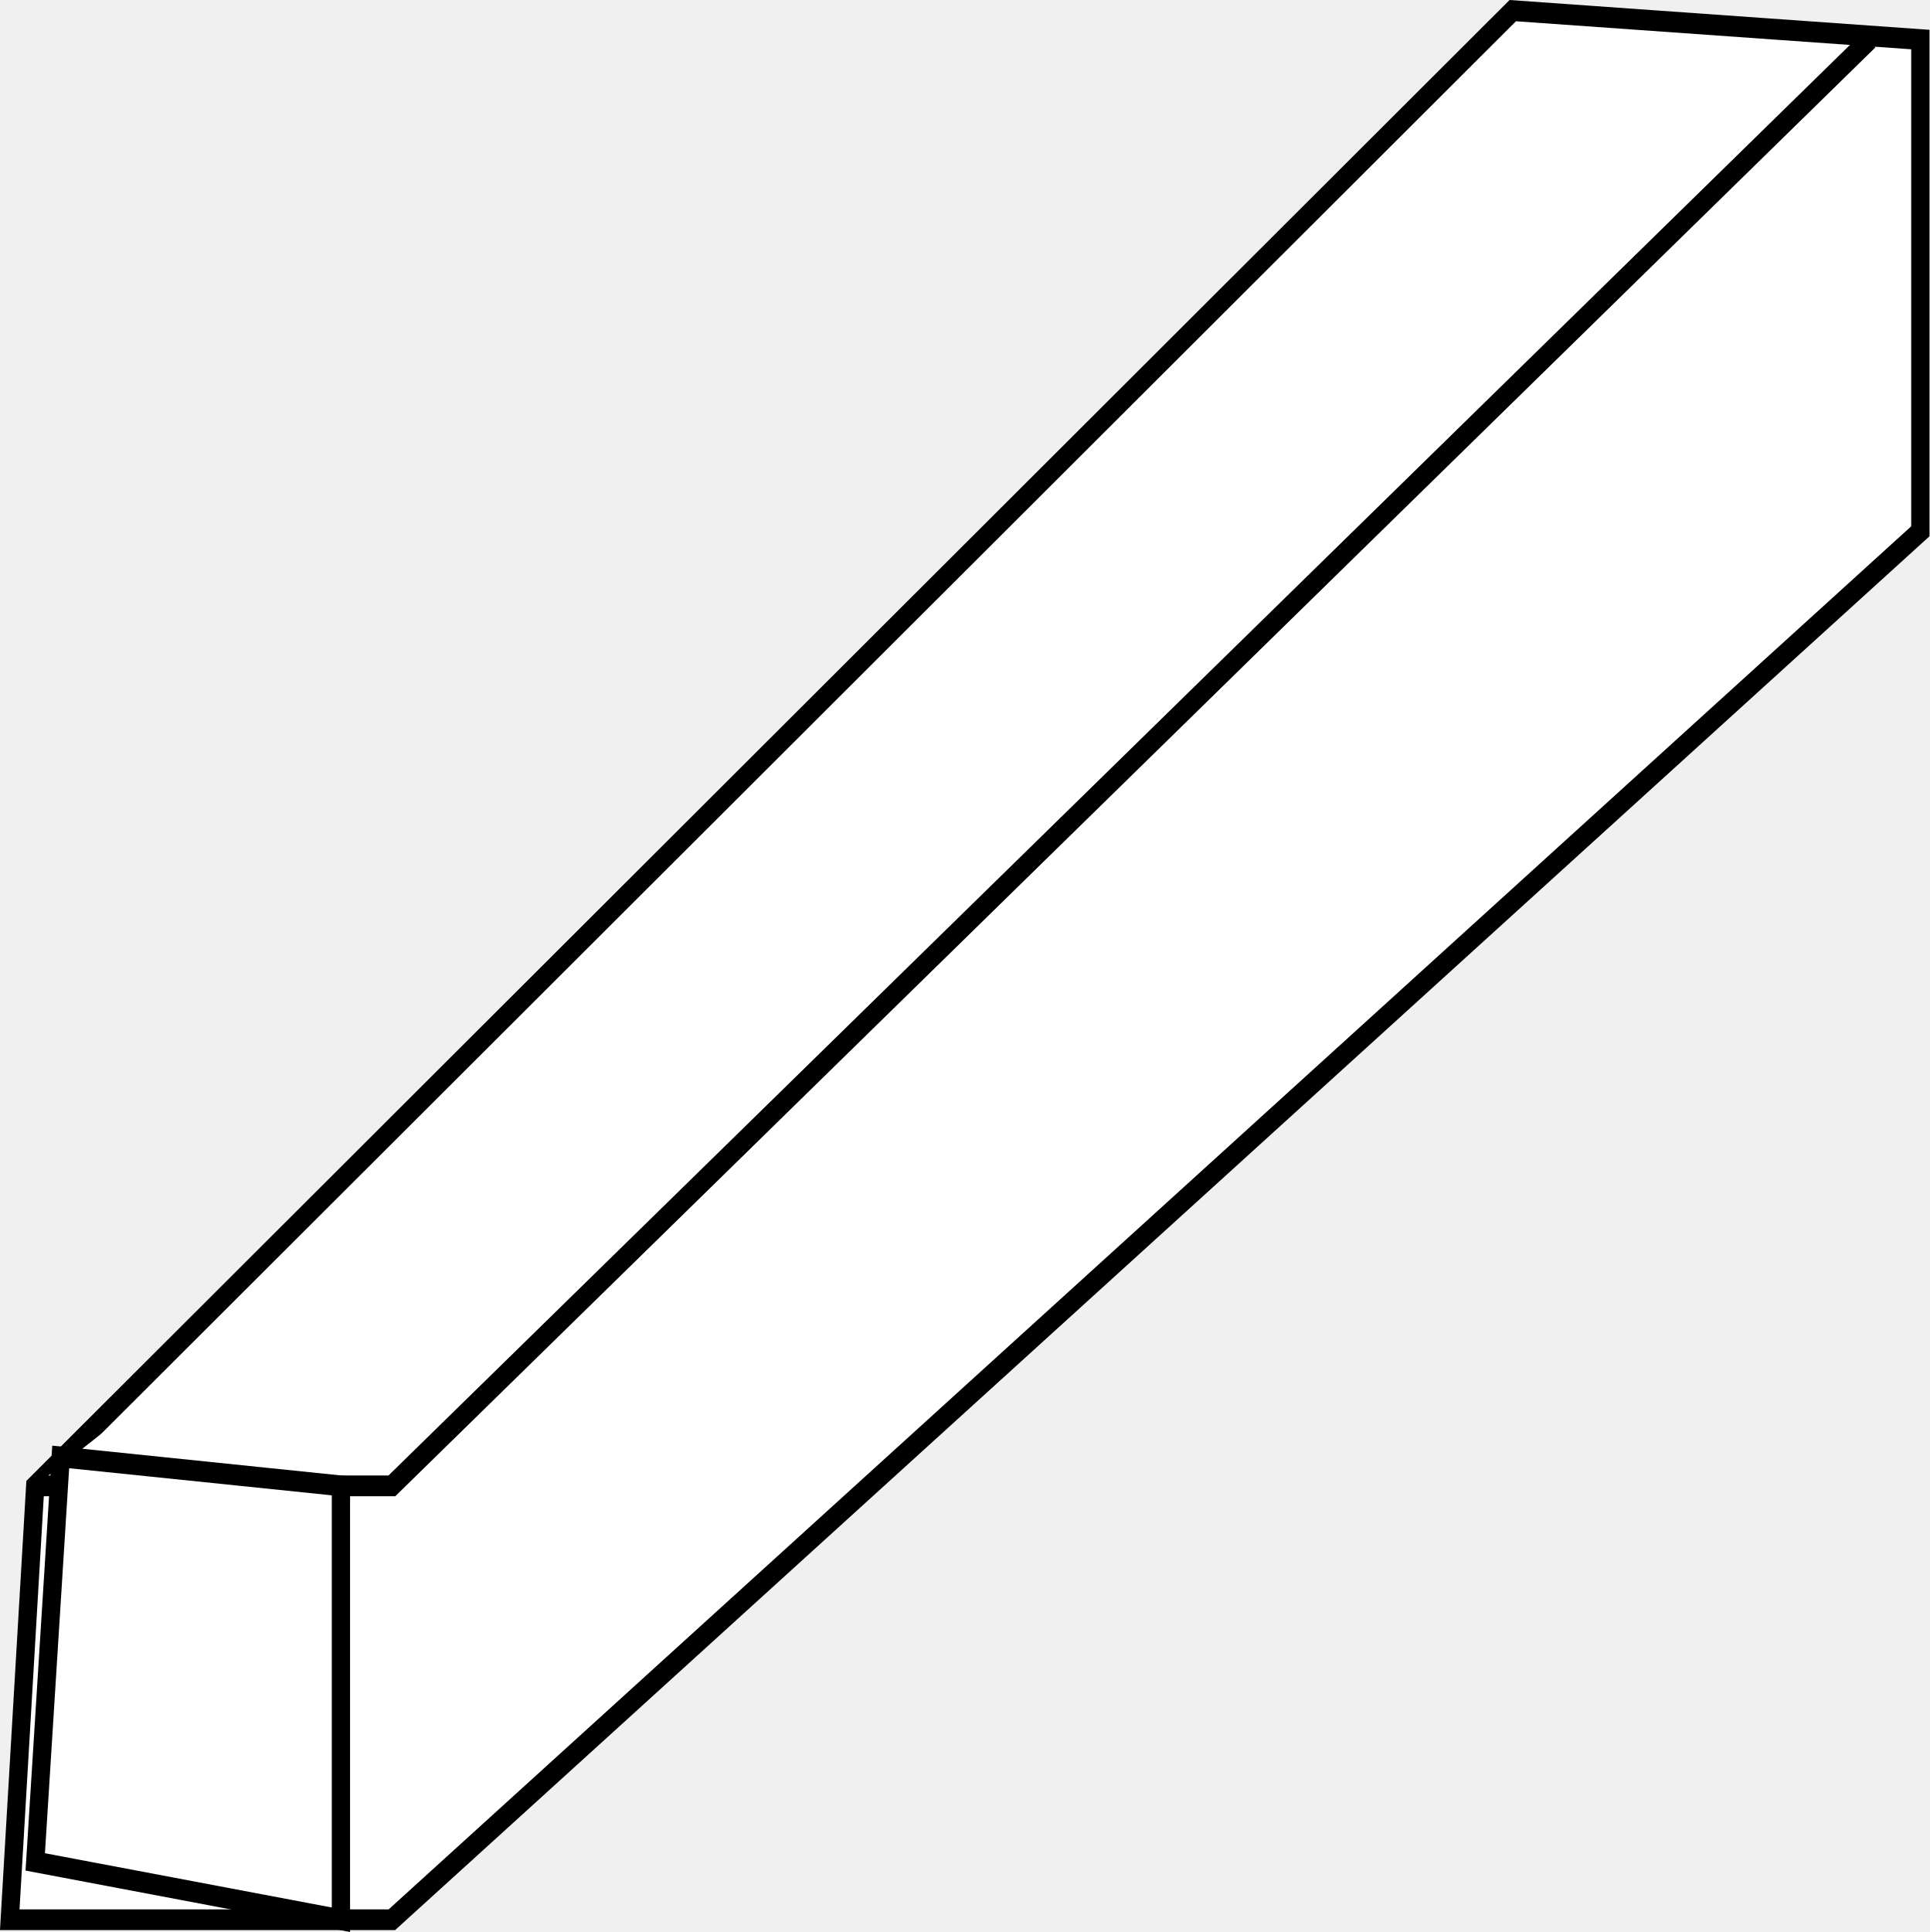
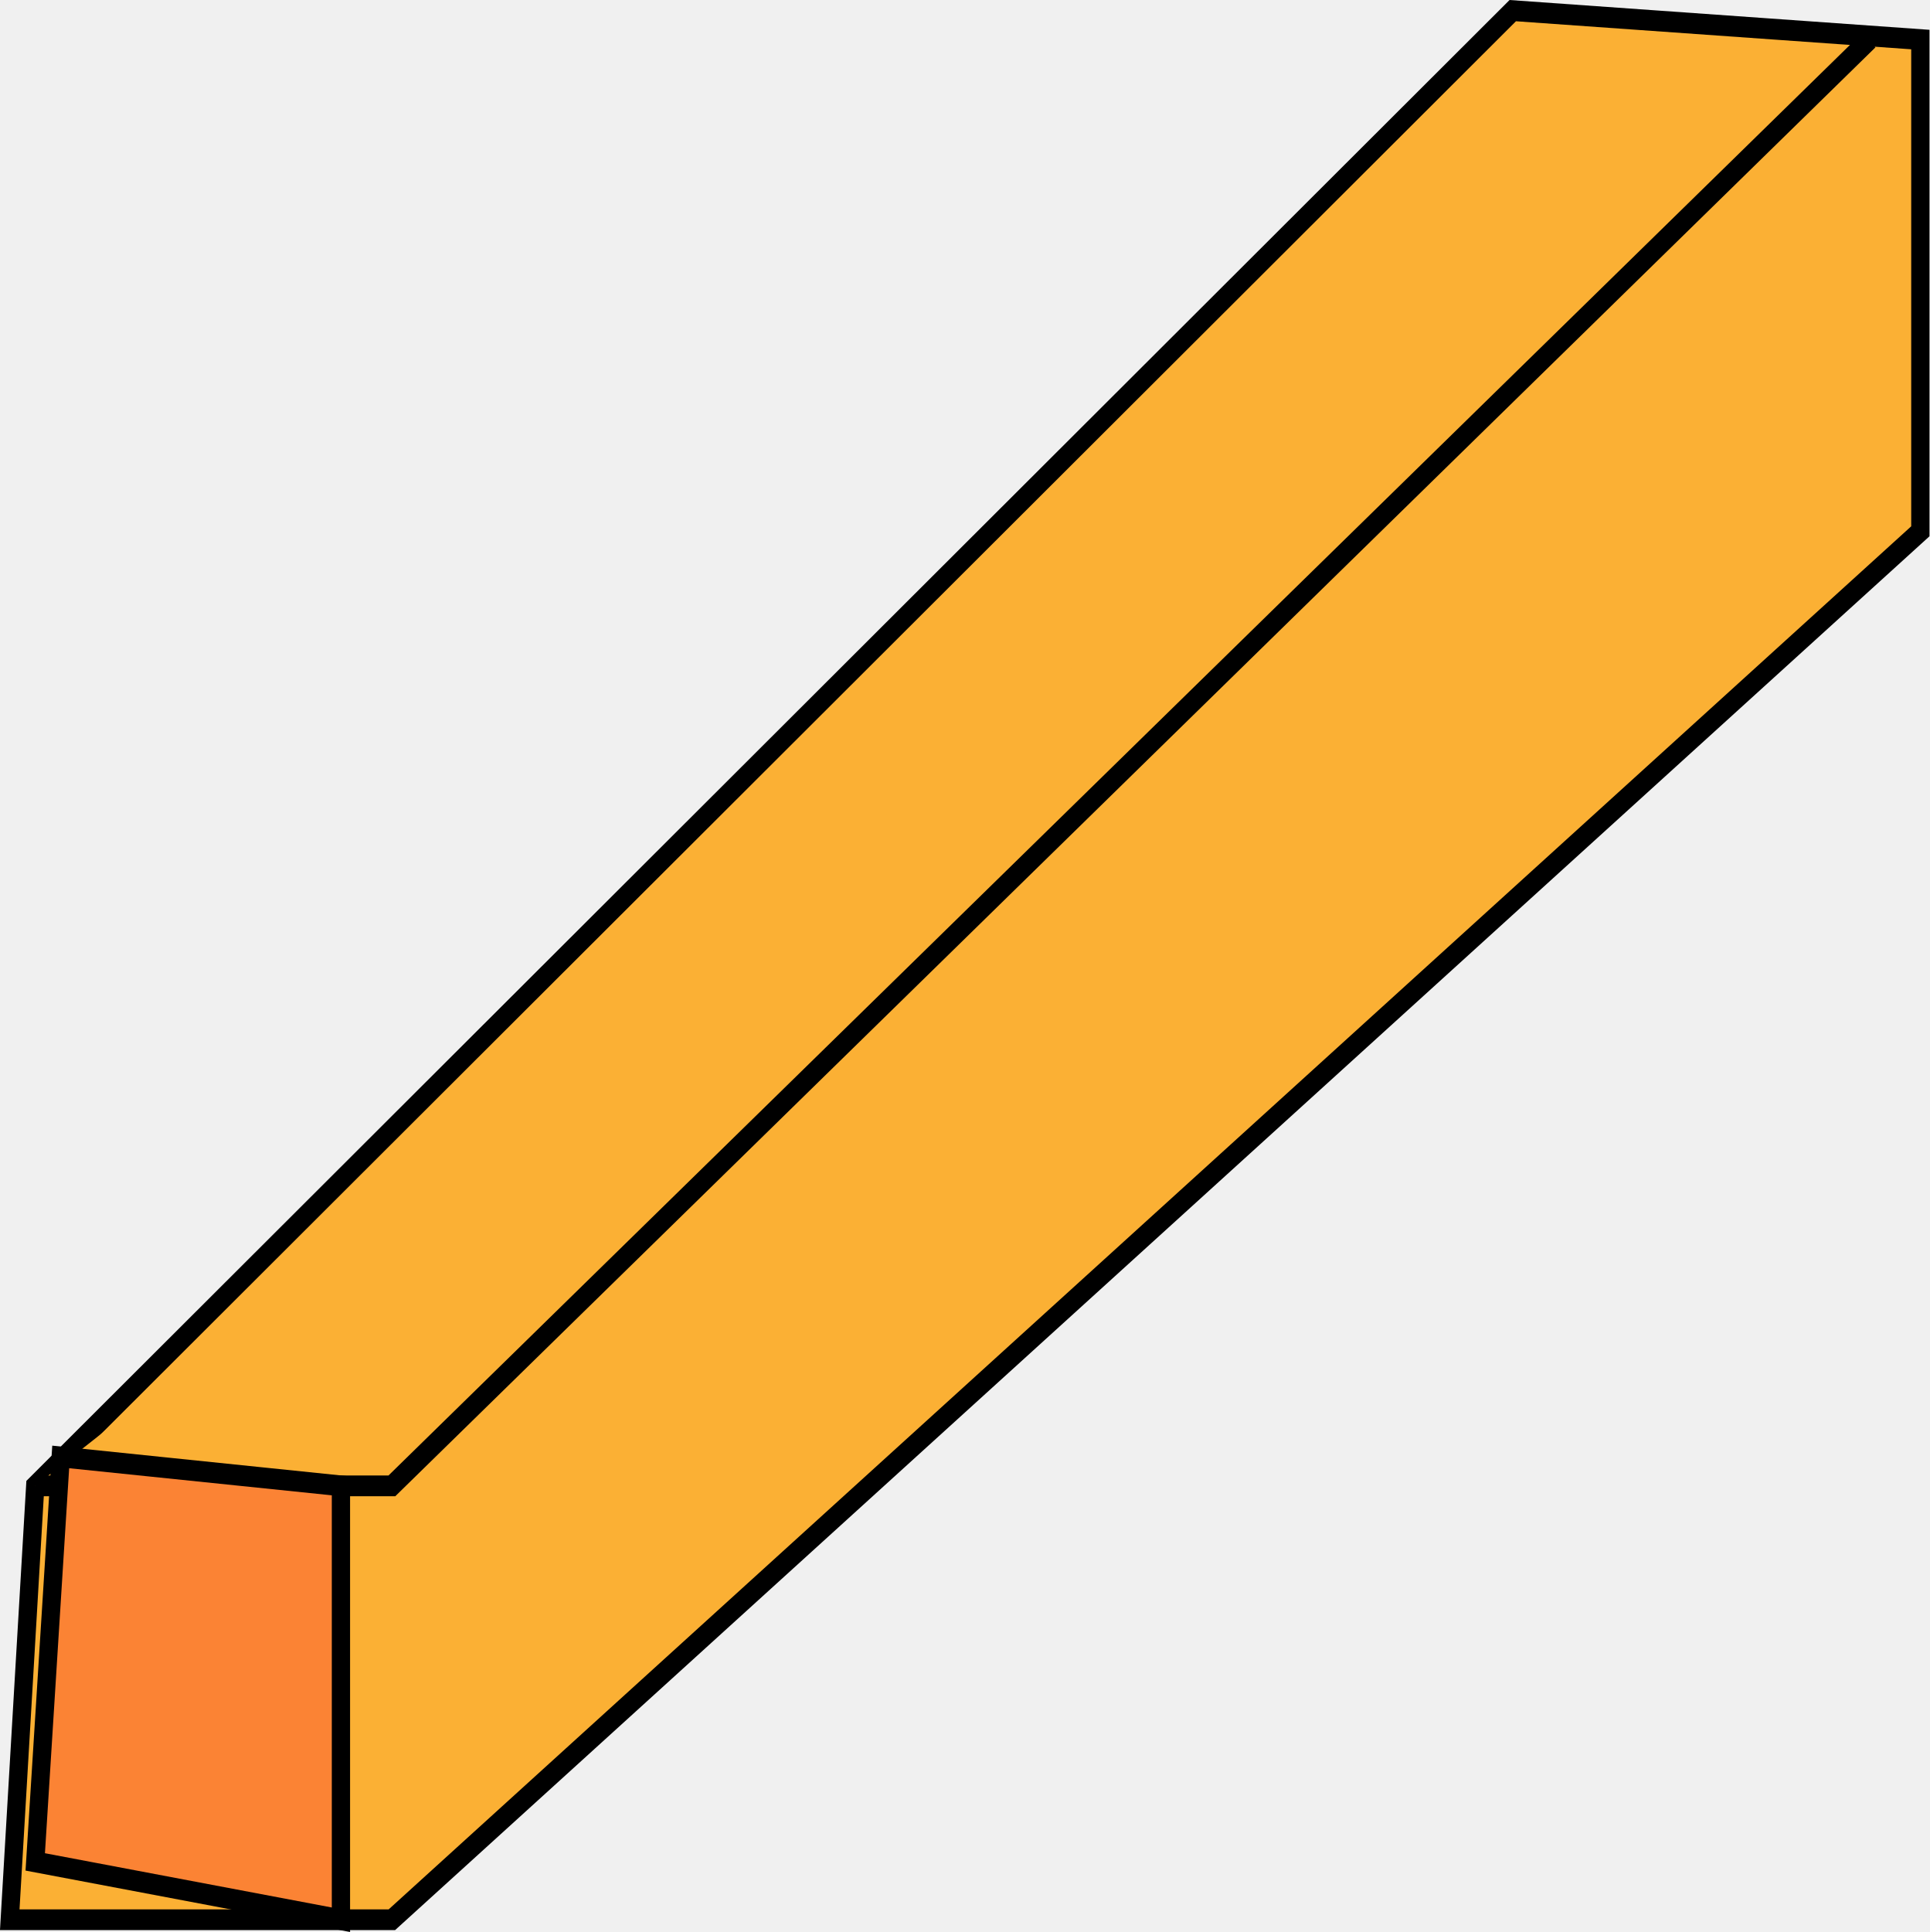
<svg xmlns="http://www.w3.org/2000/svg" version="1.1" id="svg4530" viewBox="0 0 99.937 100.042" height="28.234mm" width="28.204mm">
  <defs id="defs4532" />
  <g transform="translate(-232.9423,-393.2086)" id="layer1">
-     <g style="fill:#ffffff" id="g4247-6" transform="matrix(0.9462899,0,0,1.074239,-344.0391,108.8359)">
-       <path style="fill:#ffffff;fill-rule:evenodd;stroke:#000000;stroke-width:1px;stroke-linecap:butt;stroke-linejoin:miter;stroke-opacity:1" d="m 611.659,336.343 80.871,-71.111 22.309,1.394 0,23.704 -83.66,66.928 -20.915,0 z" id="path4216-1" />
-       <g style="fill:#ffffff" id="g4222-6">
-         <path id="path4218-62" d="m 611.659,336.343 19.521,0 80.871,-69.716" style="fill:#ffffff;fill-rule:evenodd;stroke:#000000;stroke-width:1px;stroke-linecap:butt;stroke-linejoin:miter;stroke-opacity:1" />
-         <path id="path4220-3" d="m 628.391,357.258 0,-20.915 -15.338,-1.394 -1.394,19.521 z" style="fill:#ffffff;fill-rule:evenodd;stroke:#000000;stroke-width:1px;stroke-linecap:butt;stroke-linejoin:miter;stroke-opacity:1" />
+     <g style="fill:#fbb034;fill-opacity:1" id="g4247-6" transform="matrix(0.9462899,0,0,1.074239,-344.0391,108.8359)">
+       <path style="fill:#fbb034;fill-rule:evenodd;stroke:#000000;stroke-width:1px;stroke-linecap:butt;stroke-linejoin:miter;stroke-opacity:1;fill-opacity:1" d="m 611.659,336.343 80.871,-71.111 22.309,1.394 0,23.704 -83.66,66.928 -20.915,0 z" id="path4216-1" />
+       <g style="fill:#fbb034;fill-opacity:1" id="g4222-6">
+         <path id="path4218-62" d="m 611.659,336.343 19.521,0 80.871,-69.716" style="fill:#fbb034;fill-rule:evenodd;stroke:#000000;stroke-width:1px;stroke-linecap:butt;stroke-linejoin:miter;stroke-opacity:1;fill-opacity:1" />
+         <path id="path4220-3" d="m 628.391,357.258 0,-20.915 -15.338,-1.394 -1.394,19.521 z" style="fill:#fb8334;fill-rule:evenodd;stroke:#000000;stroke-width:1px;stroke-linecap:butt;stroke-linejoin:miter;stroke-opacity:1;fill-opacity:1" />
      </g>
    </g>
  </g>
</svg>
